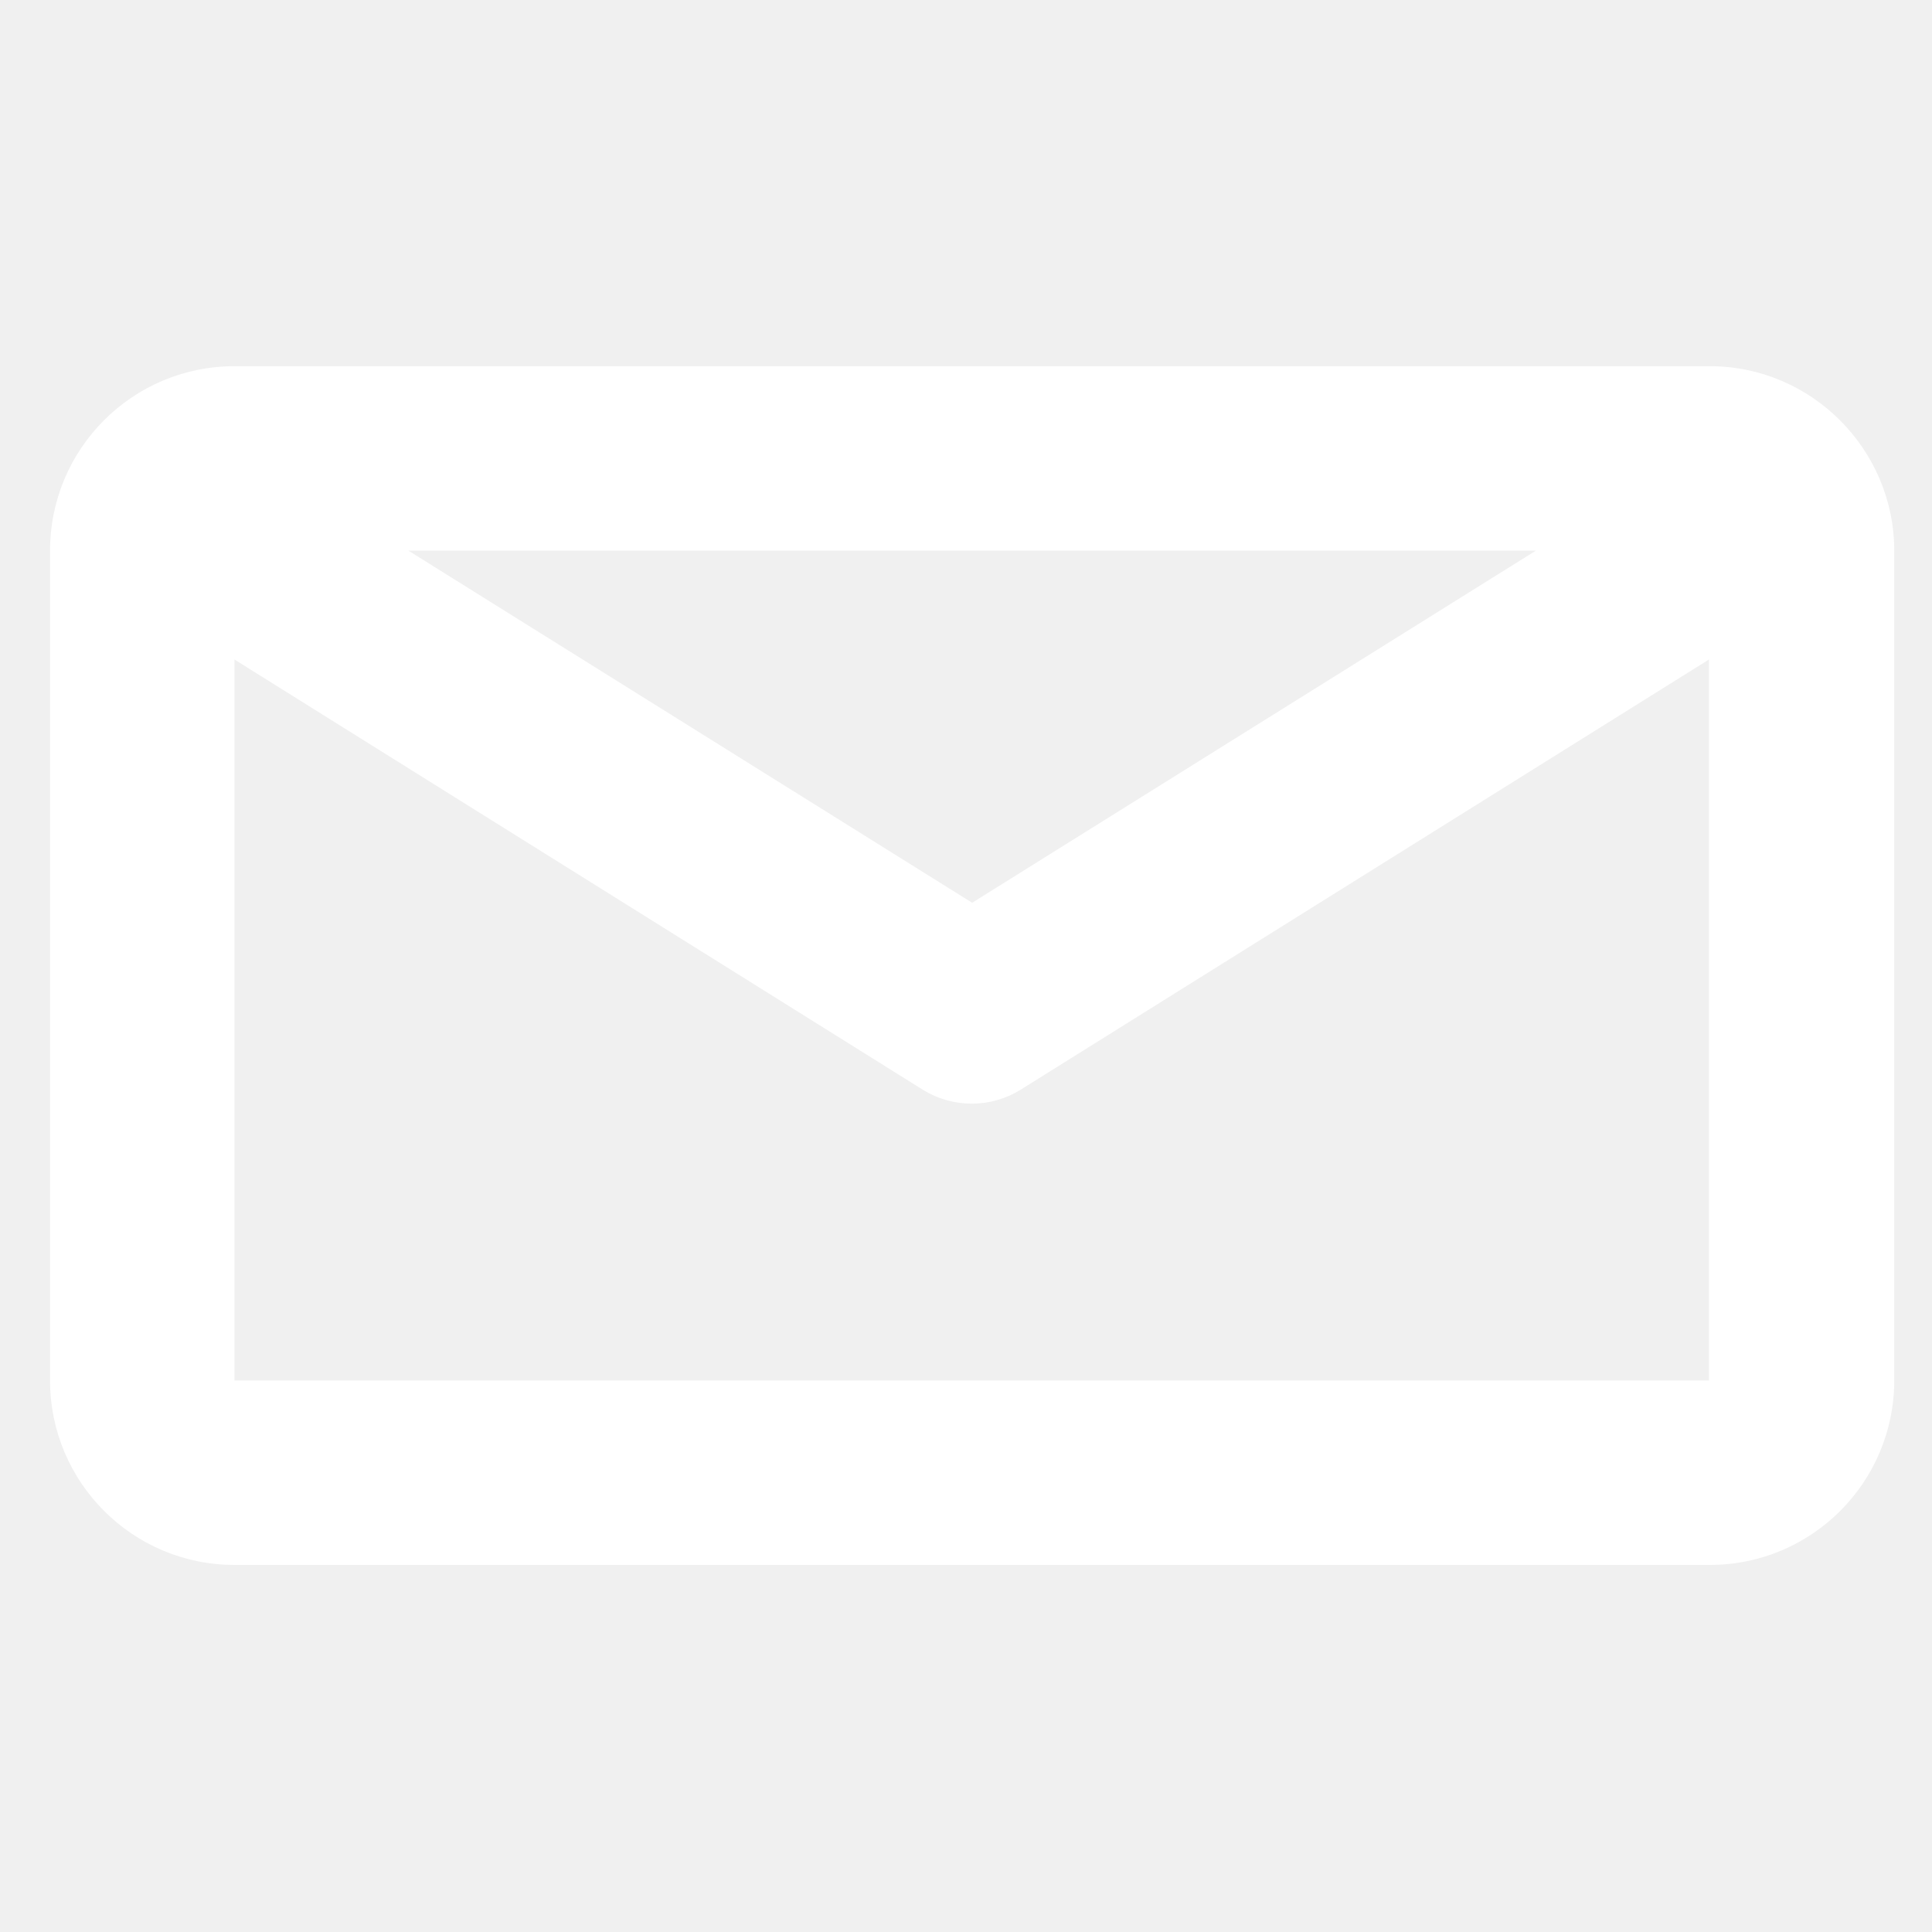
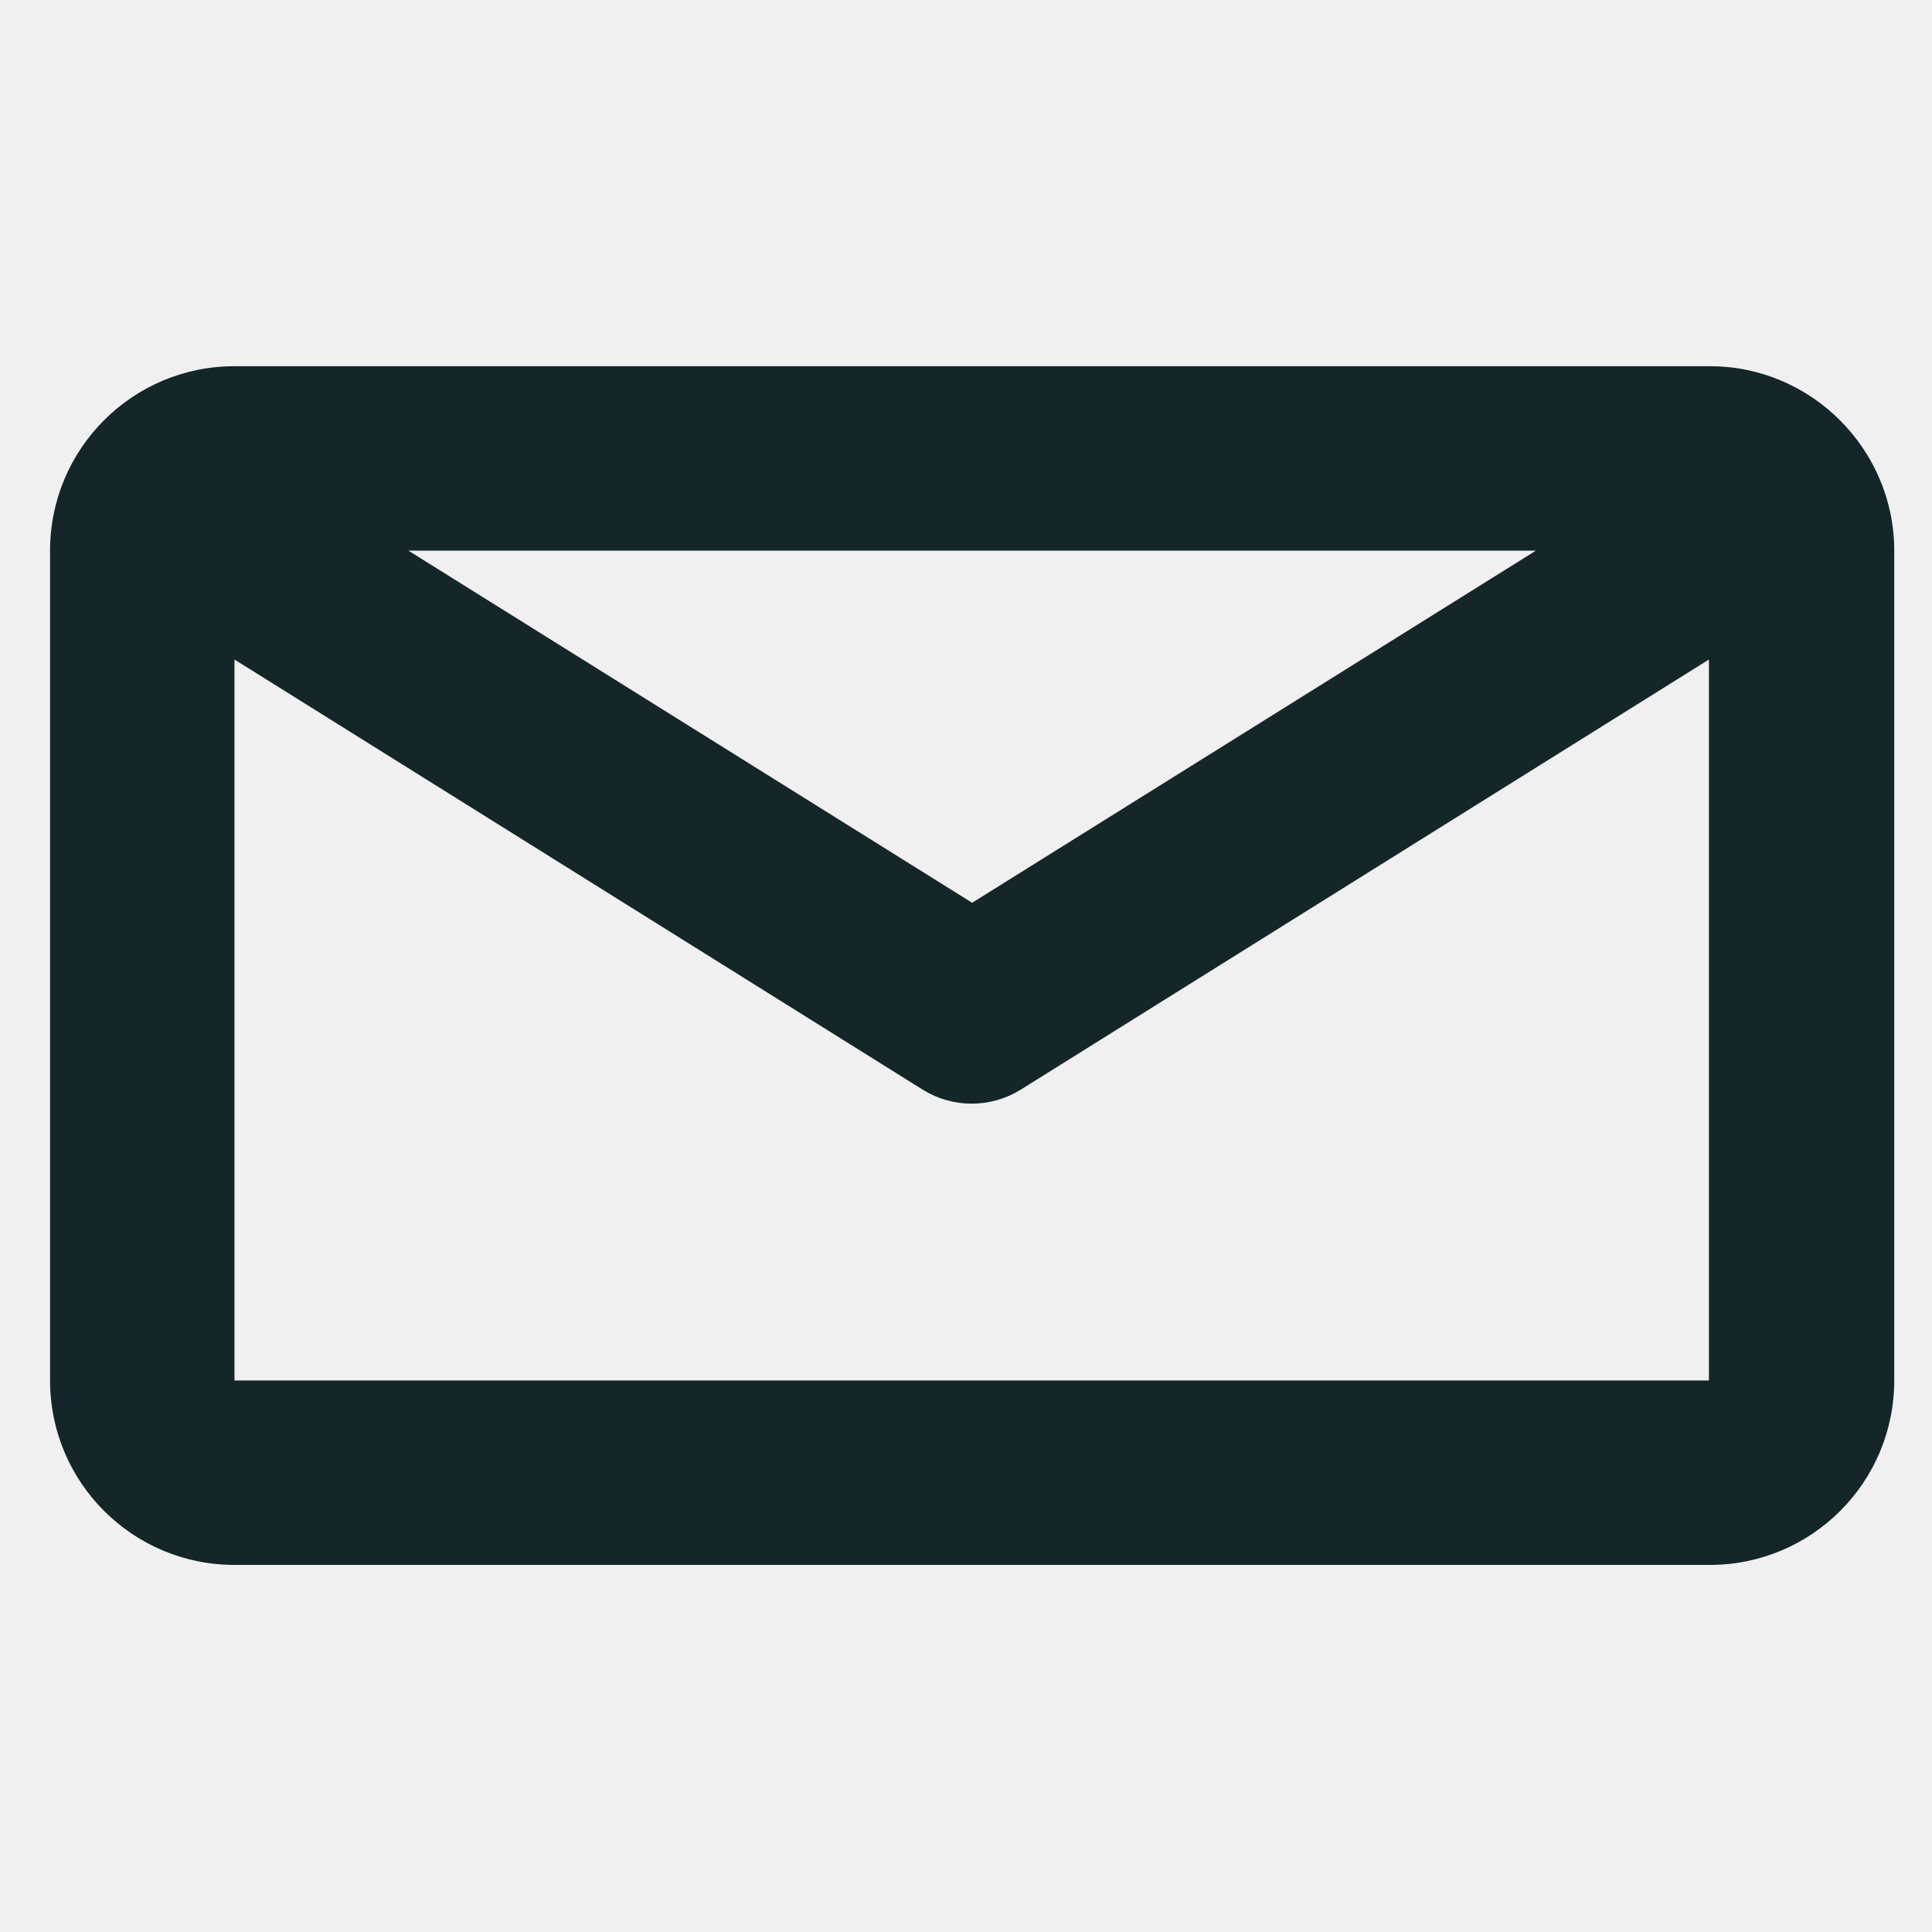
<svg xmlns="http://www.w3.org/2000/svg" version="1.1" id="Layer_1" x="0px" y="0px" viewBox="0 0 22 22" style="enable-background:new 0 0 22 22;" xml:space="preserve">
  <style type="text/css">
- 	.st0{fill:#FFFFFF;}
+ 	.st0{fill:#142628;}
</style>
  <path id="Path_284" class="st0" d="M19.47,4.17H2.67c-1.16,0-2.1,0.94-2.1,2.1l0,0v9.45c0,1.16,0.94,2.1,2.1,2.1h0h16.8  c1.16,0,2.1-0.94,2.1-2.1l0,0V6.27C21.57,5.12,20.63,4.17,19.47,4.17L19.47,4.17z M17.49,6.27l-6.42,4.01L4.65,6.27H17.49z   M2.67,15.72V7.51l7.84,4.9c0.34,0.21,0.77,0.21,1.11,0l7.84-4.9v8.21H2.67z" />
</svg>
